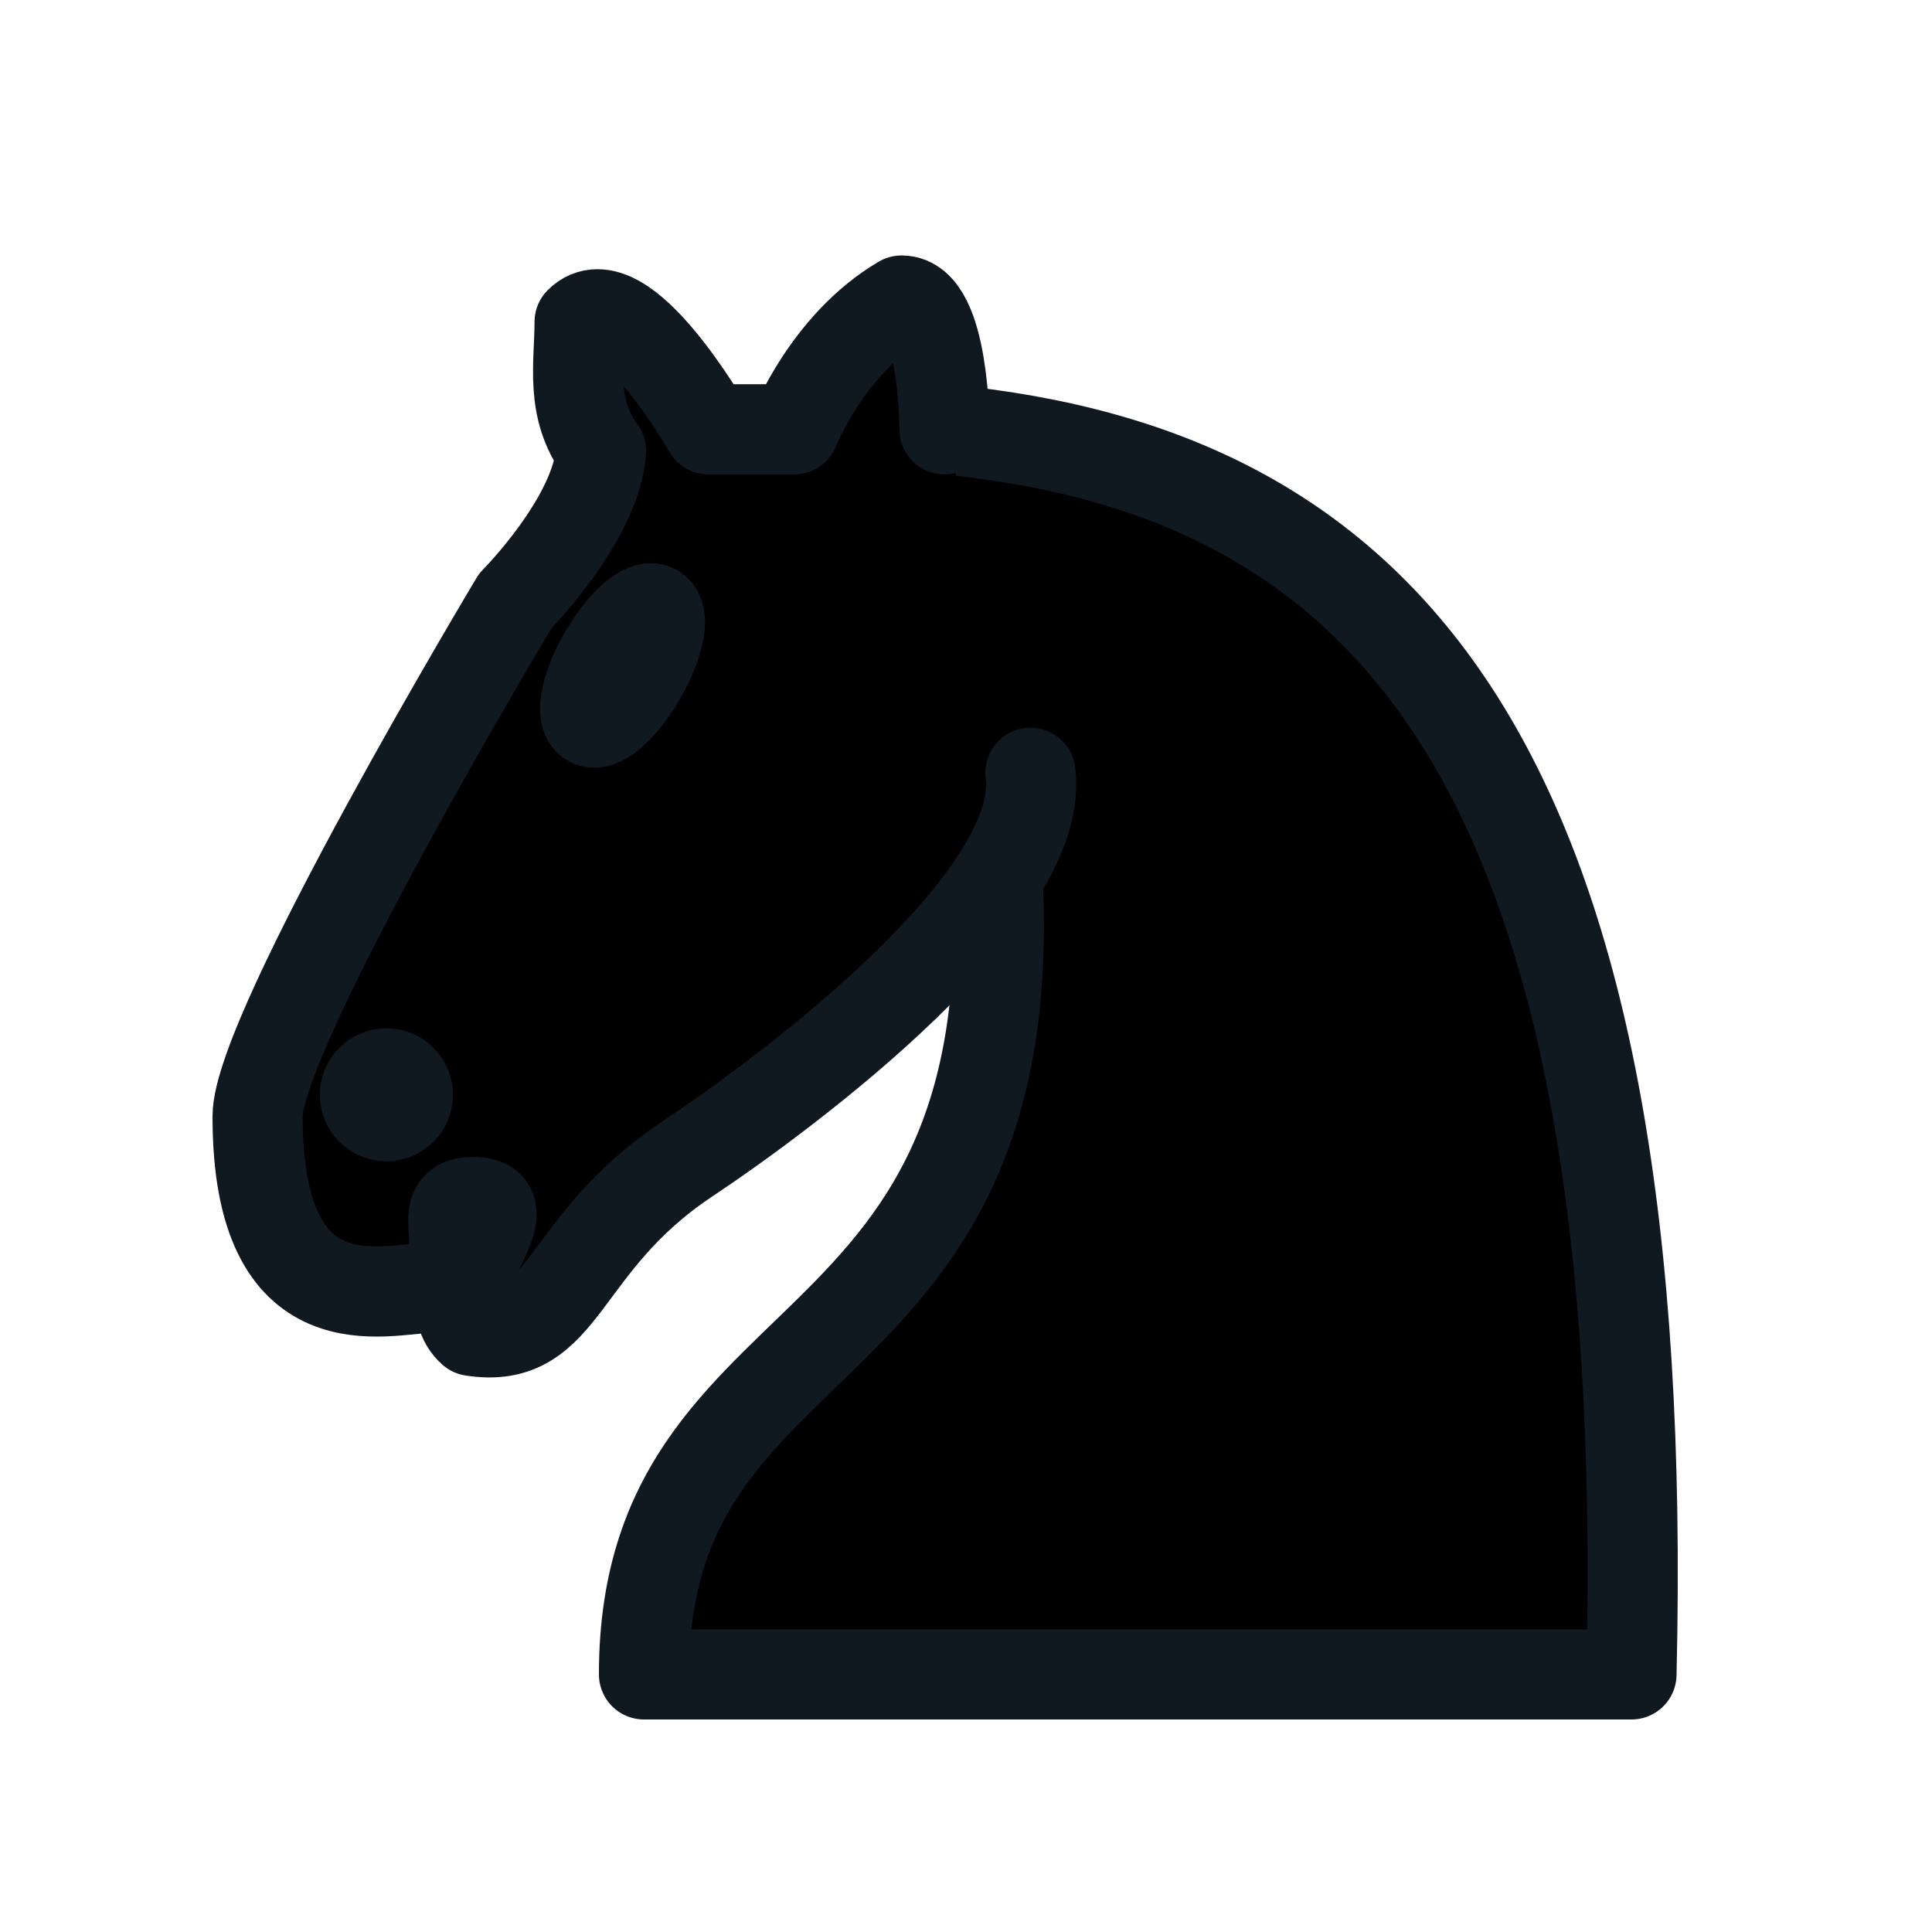
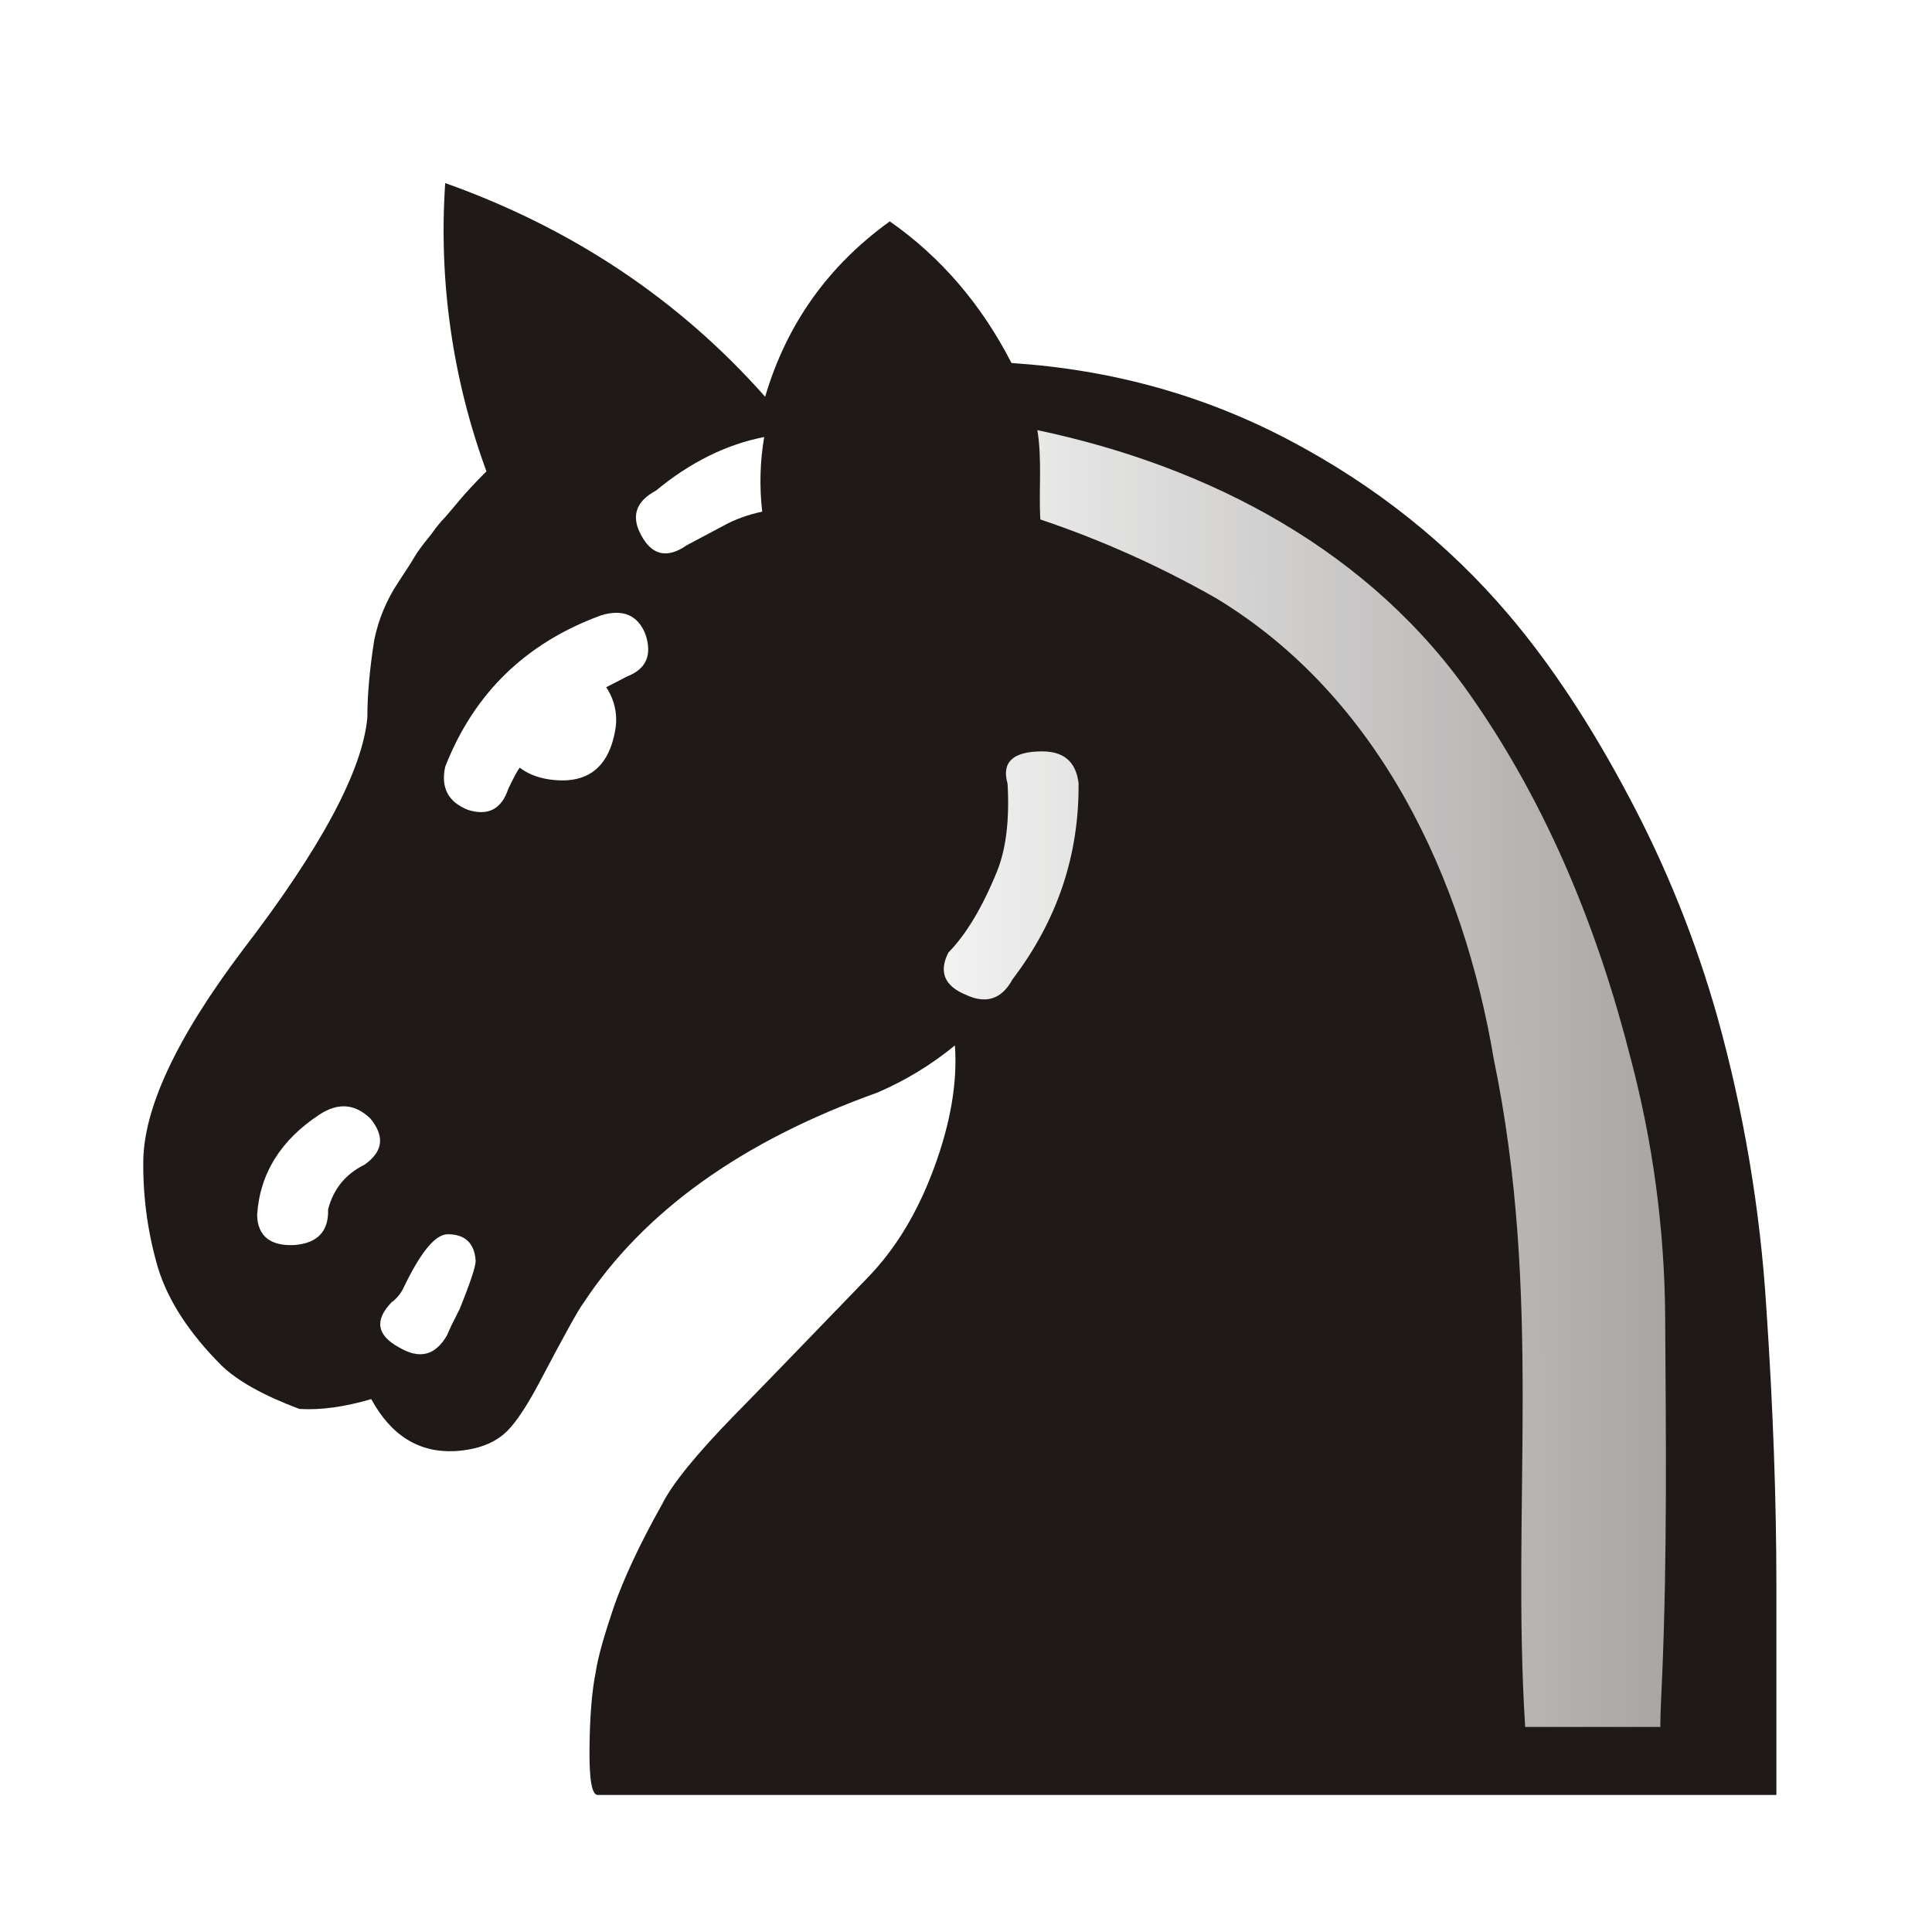
- <svg xmlns="http://www.w3.org/2000/svg" style="color-scheme:light only" width="45" height="45" viewBox="0 0 45 45">
-   <g fill="none" fill-rule="evenodd" stroke="#101820" stroke-linecap="round" stroke-linejoin="round" stroke-width="2.1">
-     <path fill="#000" d="M22 10c10.5 1 16.5 8 16 29H15c0-9 10-6.5 8-21" />
-     <path fill="#000" d="M24 18c.38 2.91-5.55 7.37-8 9-3 2-2.82 4.34-5 4-1.042-.94 1.41-3.04 0-3-1 0 .19 1.23-1 2-1 0-4.003 1-4-4 0-2 6-12 6-12s1.89-1.9 2-3.5c-.73-.994-.5-2-.5-3 1-1 3 2.5 3 2.5h2s.78-1.992 2.5-3c1 0 1 3 1 3" />
-     <path fill="#f7fafc" d="M9.5 25.5a.5.5 0 1 1-1 0 .5.5 0 1 1 1 0m5.433-9.75a.5 1.5 30 1 1-.866-.5.5 1.5 30 1 1 .866.5" />
-   </g>
+ <svg xmlns="http://www.w3.org/2000/svg" style="color-scheme:light only" width="50mm" height="50mm" fill-rule="evenodd" clip-rule="evenodd" image-rendering="optimizeQuality" shape-rendering="geometricPrecision" text-rendering="geometricPrecision" viewBox="0 0 50 50">
+   <linearGradient id="a" x1="21.253" x2="77.641" y1="37.592" y2="37.469" gradientUnits="userSpaceOnUse">
+     <stop offset="0" stop-color="#fff" />
+     <stop offset="1" stop-color="#fff" stop-opacity="0" />
+   </linearGradient>
+   <path fill="#1f1a17" d="M26.178 9.395c2.6.17 5.004.838 7.222 2.015 2.21 1.169 4.098 2.676 5.656 4.513 1.092 1.287 2.117 2.845 3.082 4.665a28.684 28.684 0 0 1 2.32 5.774 36.511 36.511 0 0 1 1.253 7.46c.177 2.599.262 5.012.262 7.23v5.402H15.468c-.153 0-.22-.407-.212-1.21.009-.814.06-1.466.16-1.965.06-.398.221-.957.467-1.685.254-.728.66-1.609 1.244-2.65.263-.534.89-1.304 1.88-2.32.999-1.016 2.133-2.201 3.429-3.539.745-.762 1.32-1.719 1.744-2.879.423-1.151.601-2.201.533-3.15a8.37 8.37 0 0 1-2.006 1.22c-3.505 1.253-6.045 3.073-7.612 5.452-.118.153-.49.822-1.117 2.015-.33.627-.618 1.059-.847 1.287-.313.314-.77.491-1.363.525-.923.043-1.643-.398-2.16-1.346-.693.203-1.312.288-1.862.254-.923-.347-1.592-.72-2.006-1.117-.847-.847-1.389-1.685-1.651-2.532a9.43 9.43 0 0 1-.381-2.726c0-1.389.855-3.226 2.582-5.512 2.015-2.625 3.09-4.631 3.217-6.003 0-.593.06-1.261.178-2.007a4.198 4.198 0 0 1 .618-1.49c.22-.33.364-.558.432-.677.076-.127.212-.313.415-.559.144-.203.27-.355.372-.457.093-.11.22-.254.373-.44.178-.212.406-.457.694-.745a18.06 18.06 0 0 1-1.067-7.46c3.285 1.169 6.054 3.015 8.28 5.53.551-1.872 1.626-3.387 3.226-4.539 1.321.923 2.371 2.15 3.15 3.666" />
+   <path fill="url(#a)" d="m15.688 17.786.542-.28c.5-.194.652-.559.474-1.092-.195-.491-.576-.66-1.143-.491-1.947.711-3.294 2.015-4.039 3.92-.118.542.076.914.593 1.118.516.16.864-.017 1.041-.55.136-.28.229-.466.297-.543.186.144.423.246.72.297 1.007.16 1.6-.28 1.76-1.338a1.498 1.498 0 0 0-.245-1.041M11.573 34.55c.06-.153.17-.373.322-.67.28-.693.415-1.108.415-1.244-.026-.457-.271-.694-.72-.694-.33 0-.711.474-1.16 1.414a.97.97 0 0 1-.296.347c-.449.466-.381.855.194 1.168.534.314.94.212 1.245-.321m14.63-9.204c1.16-1.524 1.728-3.217 1.71-5.08-.067-.55-.38-.82-.94-.82-.761 0-1.057.279-.897.837.051.915-.033 1.668-.27 2.261-.382.94-.805 1.643-1.262 2.108-.254.5-.102.864.449 1.092.525.246.931.119 1.21-.398M19.726 13.24a6.798 6.798 0 0 1 .051-1.93c-.99.194-1.922.66-2.802 1.388-.525.28-.652.67-.373 1.169.28.508.67.592 1.169.245.347-.186.669-.355.956-.508.288-.16.618-.28 1-.364zm23.25 31.454c-.017 0 0-.449.042-1.346.131-3.108.096-6.221.076-9.33a26.837 26.837 0 0 0-.889-6.613c-.84-3.31-2.124-6.485-4.072-9.297-2.634-3.845-6.814-6.033-11.286-6.976.126.766.033 1.54.076 2.311a25.82 25.82 0 0 1 4.538 2.032c4.241 2.555 6.414 7.276 7.197 11.93 1.272 6.154.453 11.557.813 17.289zM9.439 30.139c.475-.34.525-.729.144-1.194-.398-.381-.83-.415-1.312-.102-1.007.66-1.55 1.533-1.617 2.608.017.542.347.804.974.77.592-.05.88-.355.863-.922.136-.525.449-.915.948-1.16" />
</svg>
